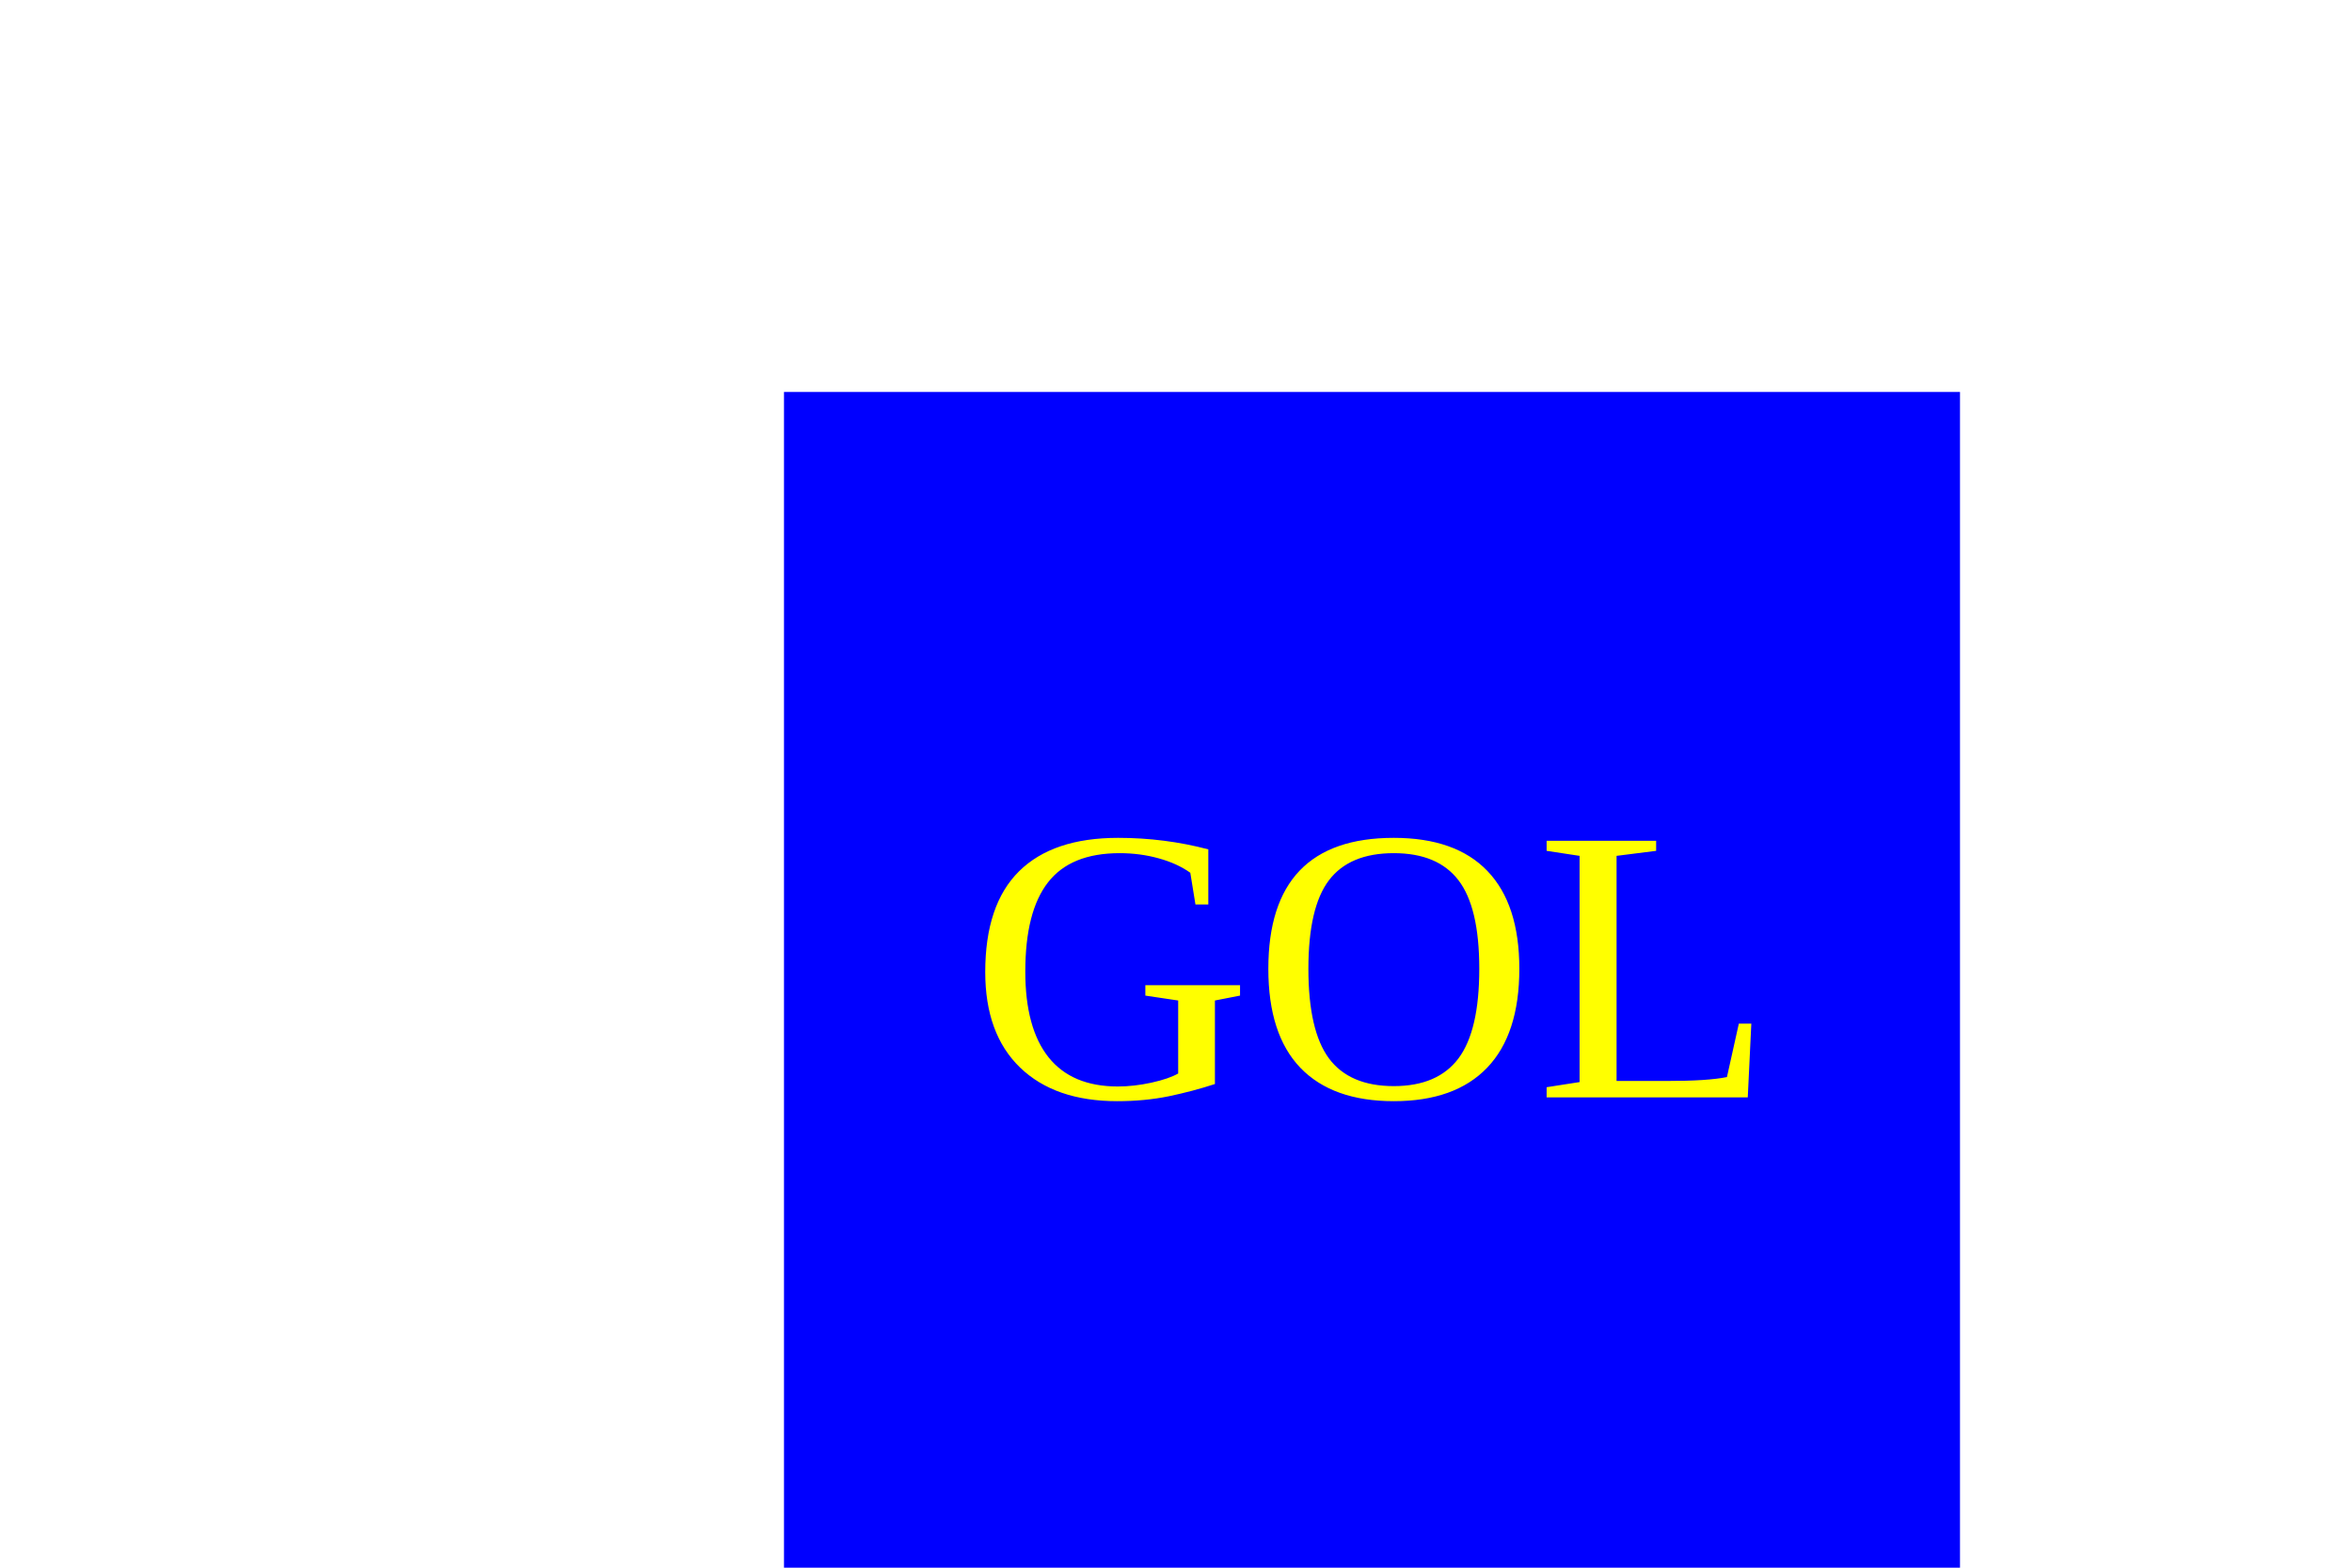
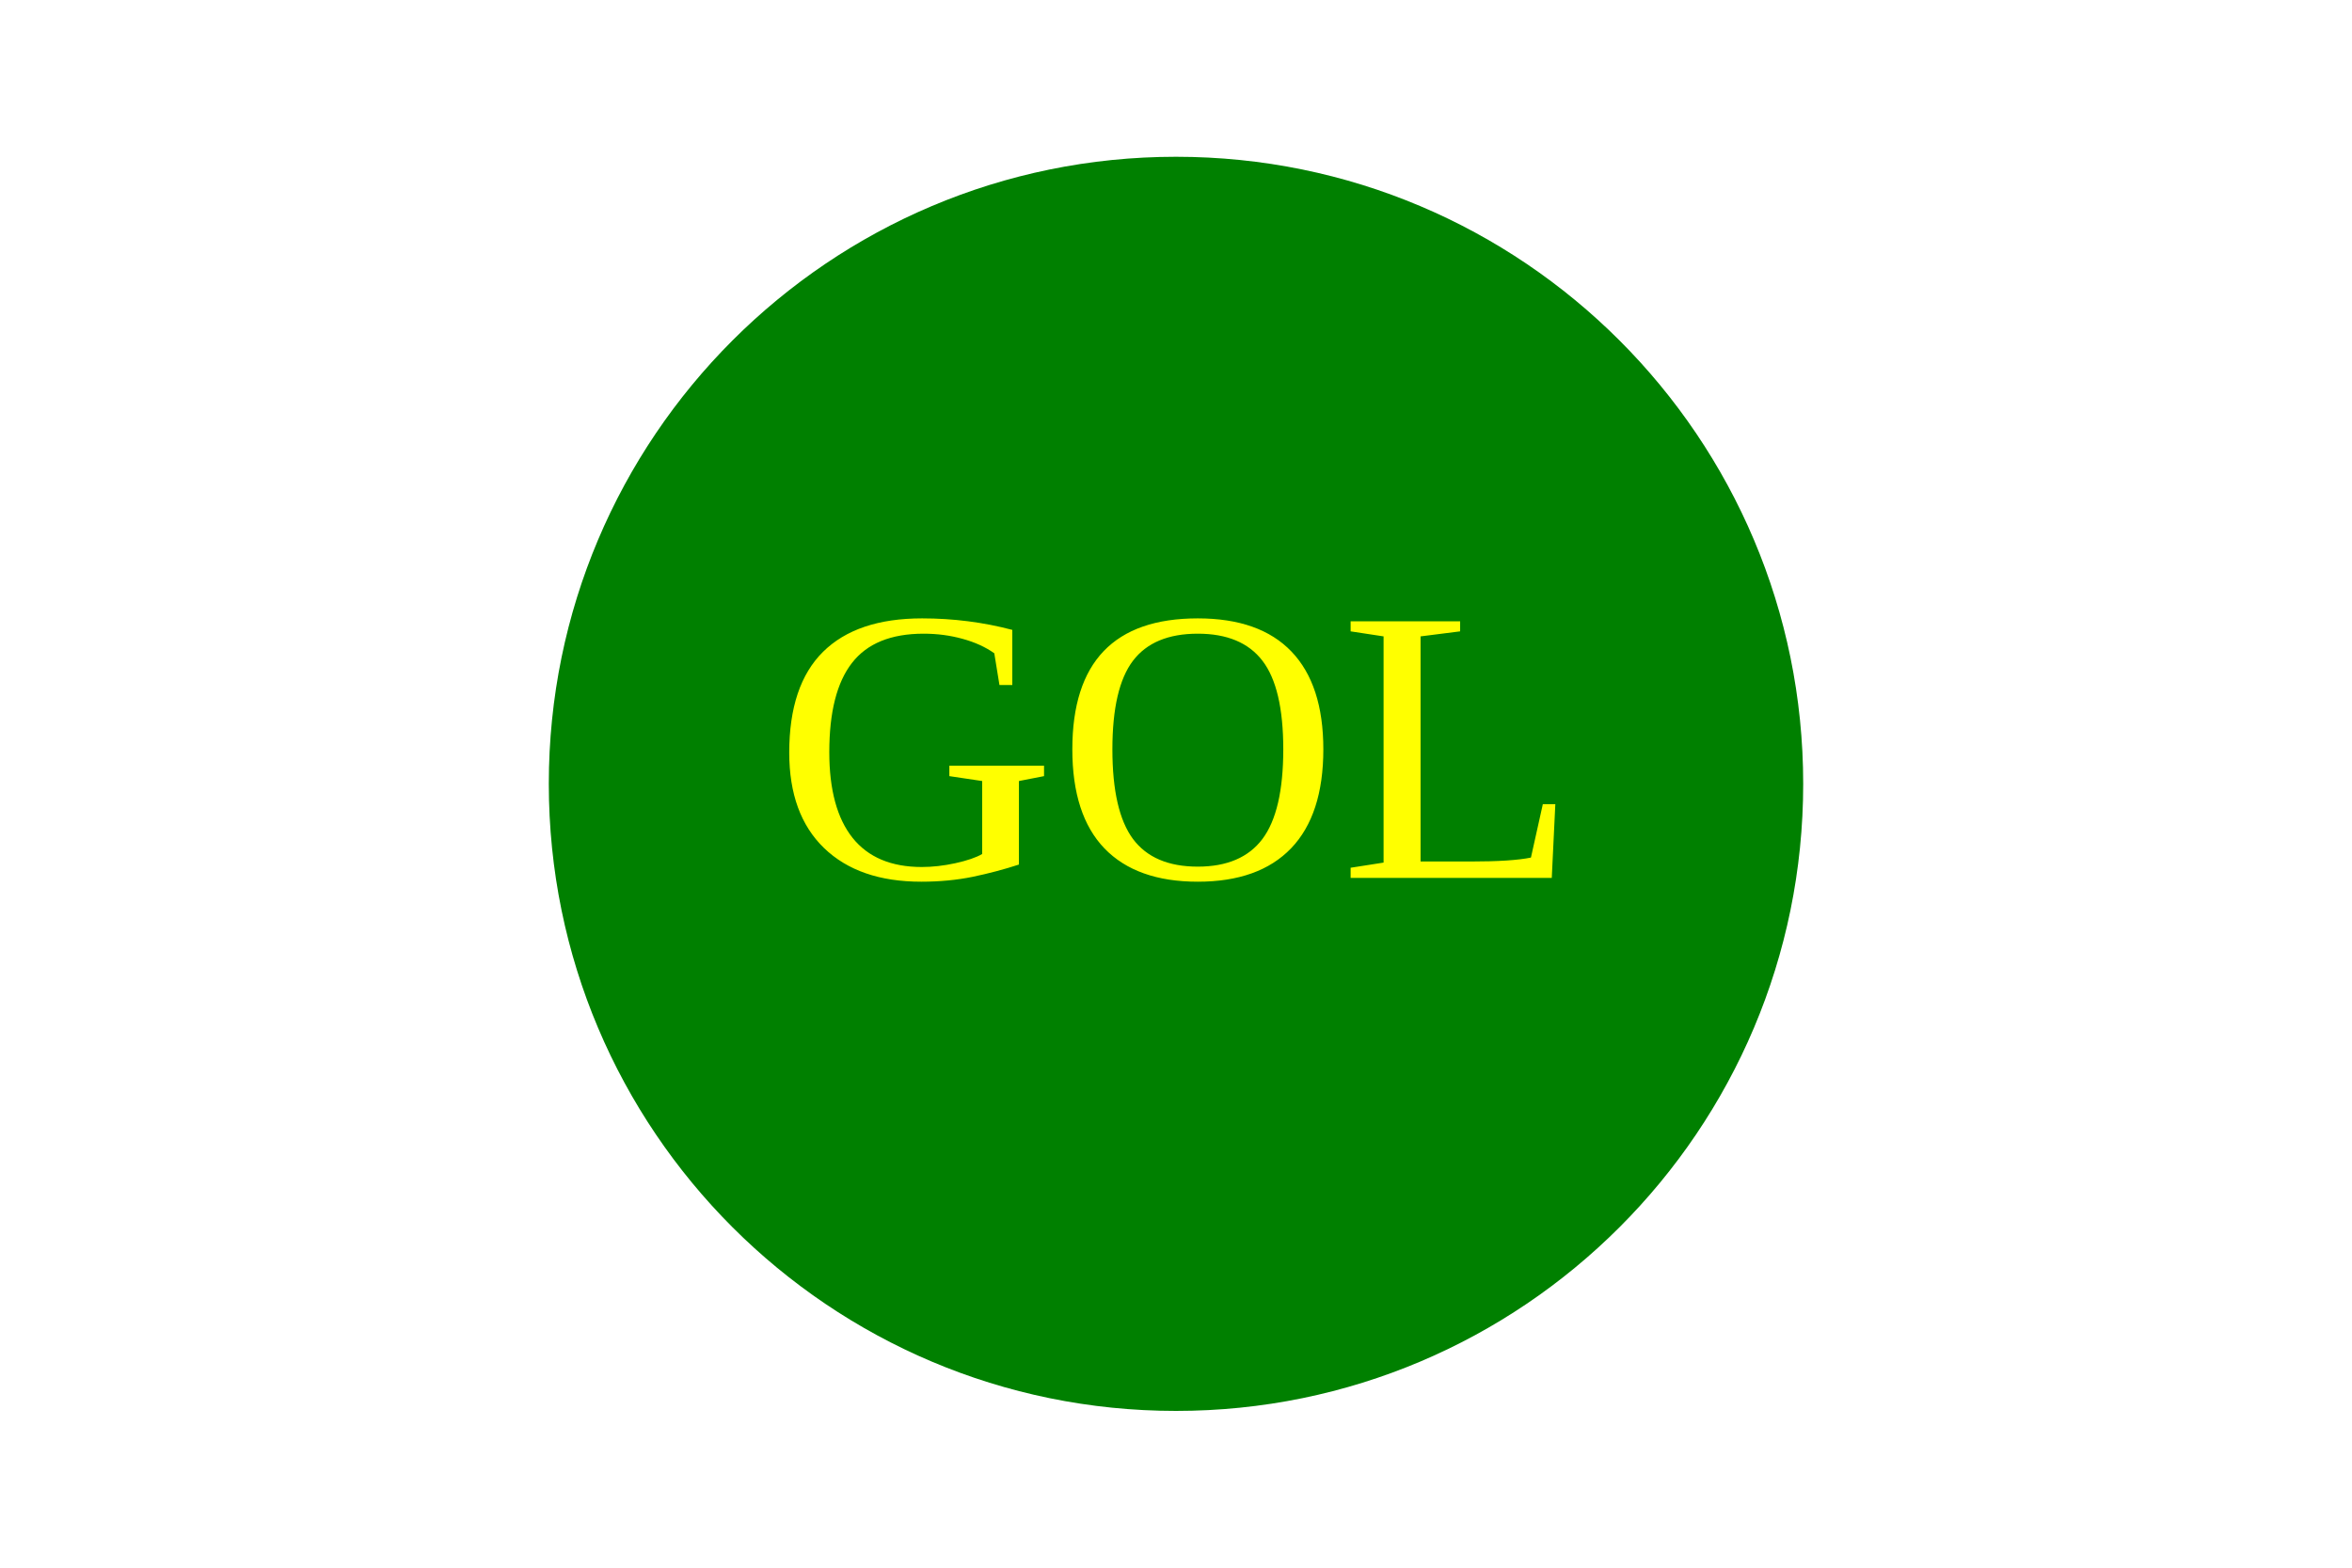
<svg xmlns="http://www.w3.org/2000/svg" version="1.1" width="300" height="200">
-   <rect x="100" y="50" width="150" height="150" fill="blue" />
-   <text x="175" y="140" text-anchor="middle" font-size="50" fill="yellow">GOL</text>
+   <circle cx="150" cy="100" r="80" fill="green" />
+   <text x="150" y="112" text-anchor="middle" font-size="50" fill="yellow">GOL</text>
</svg>
